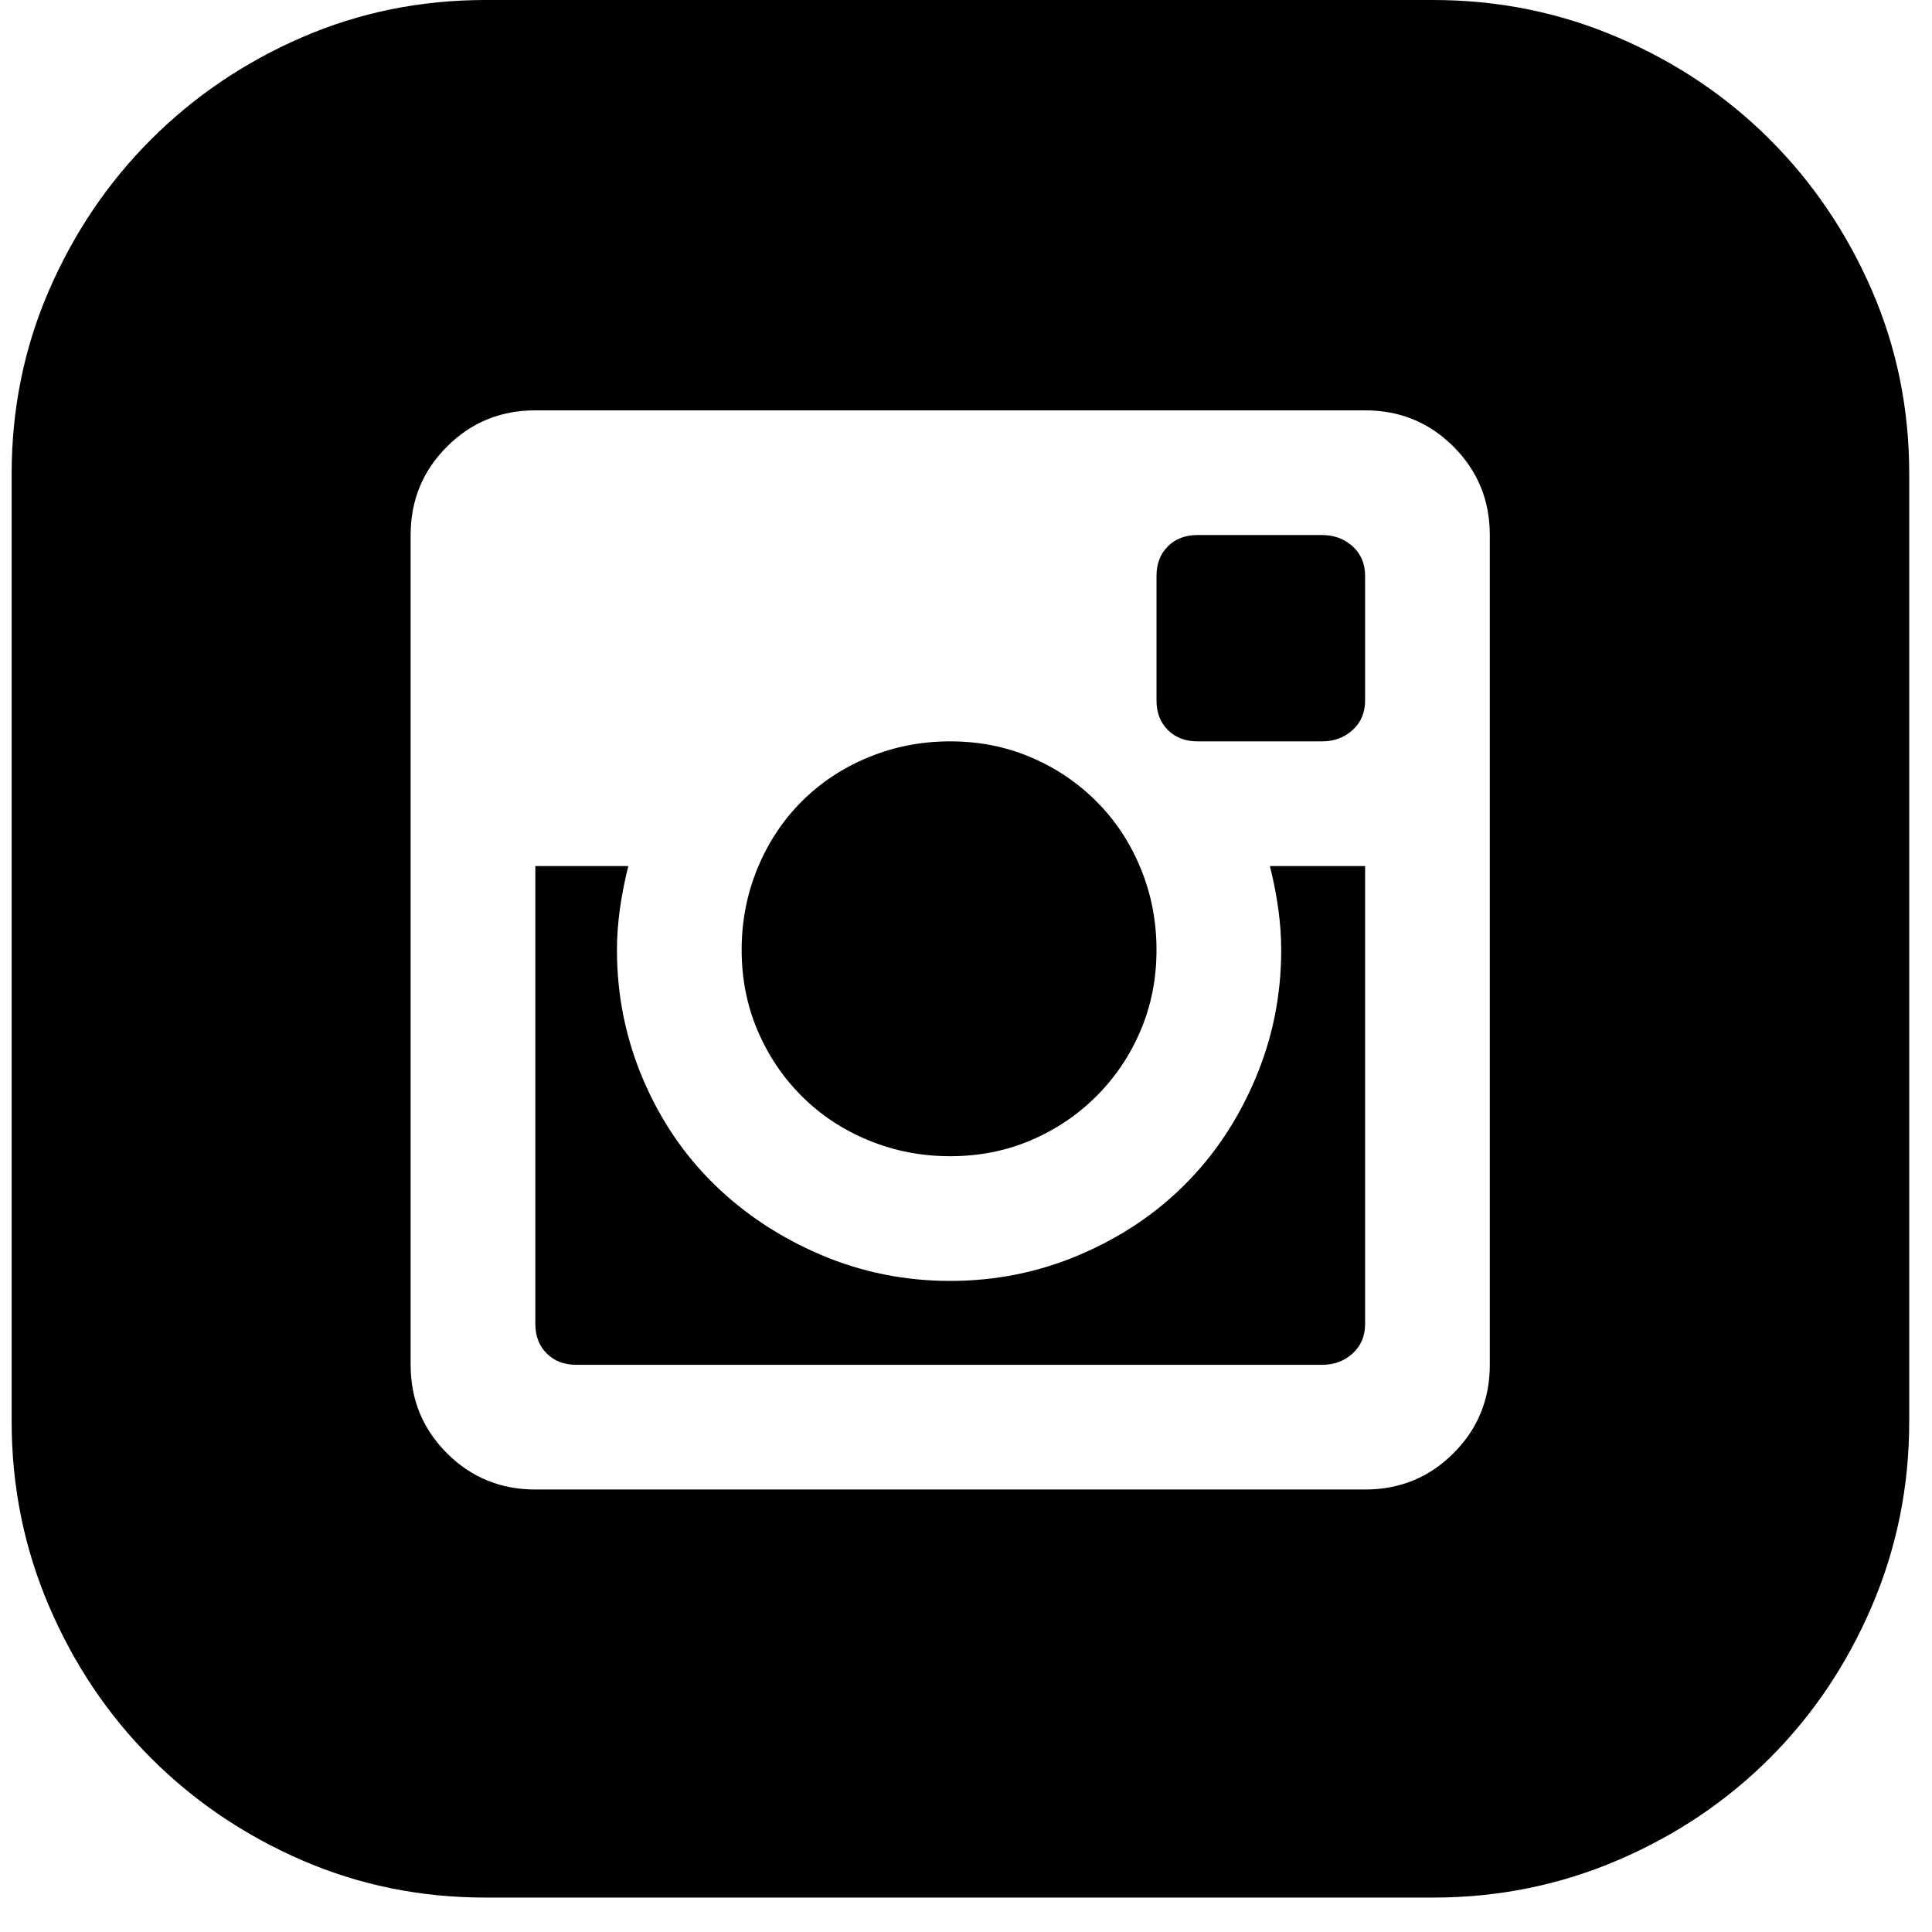
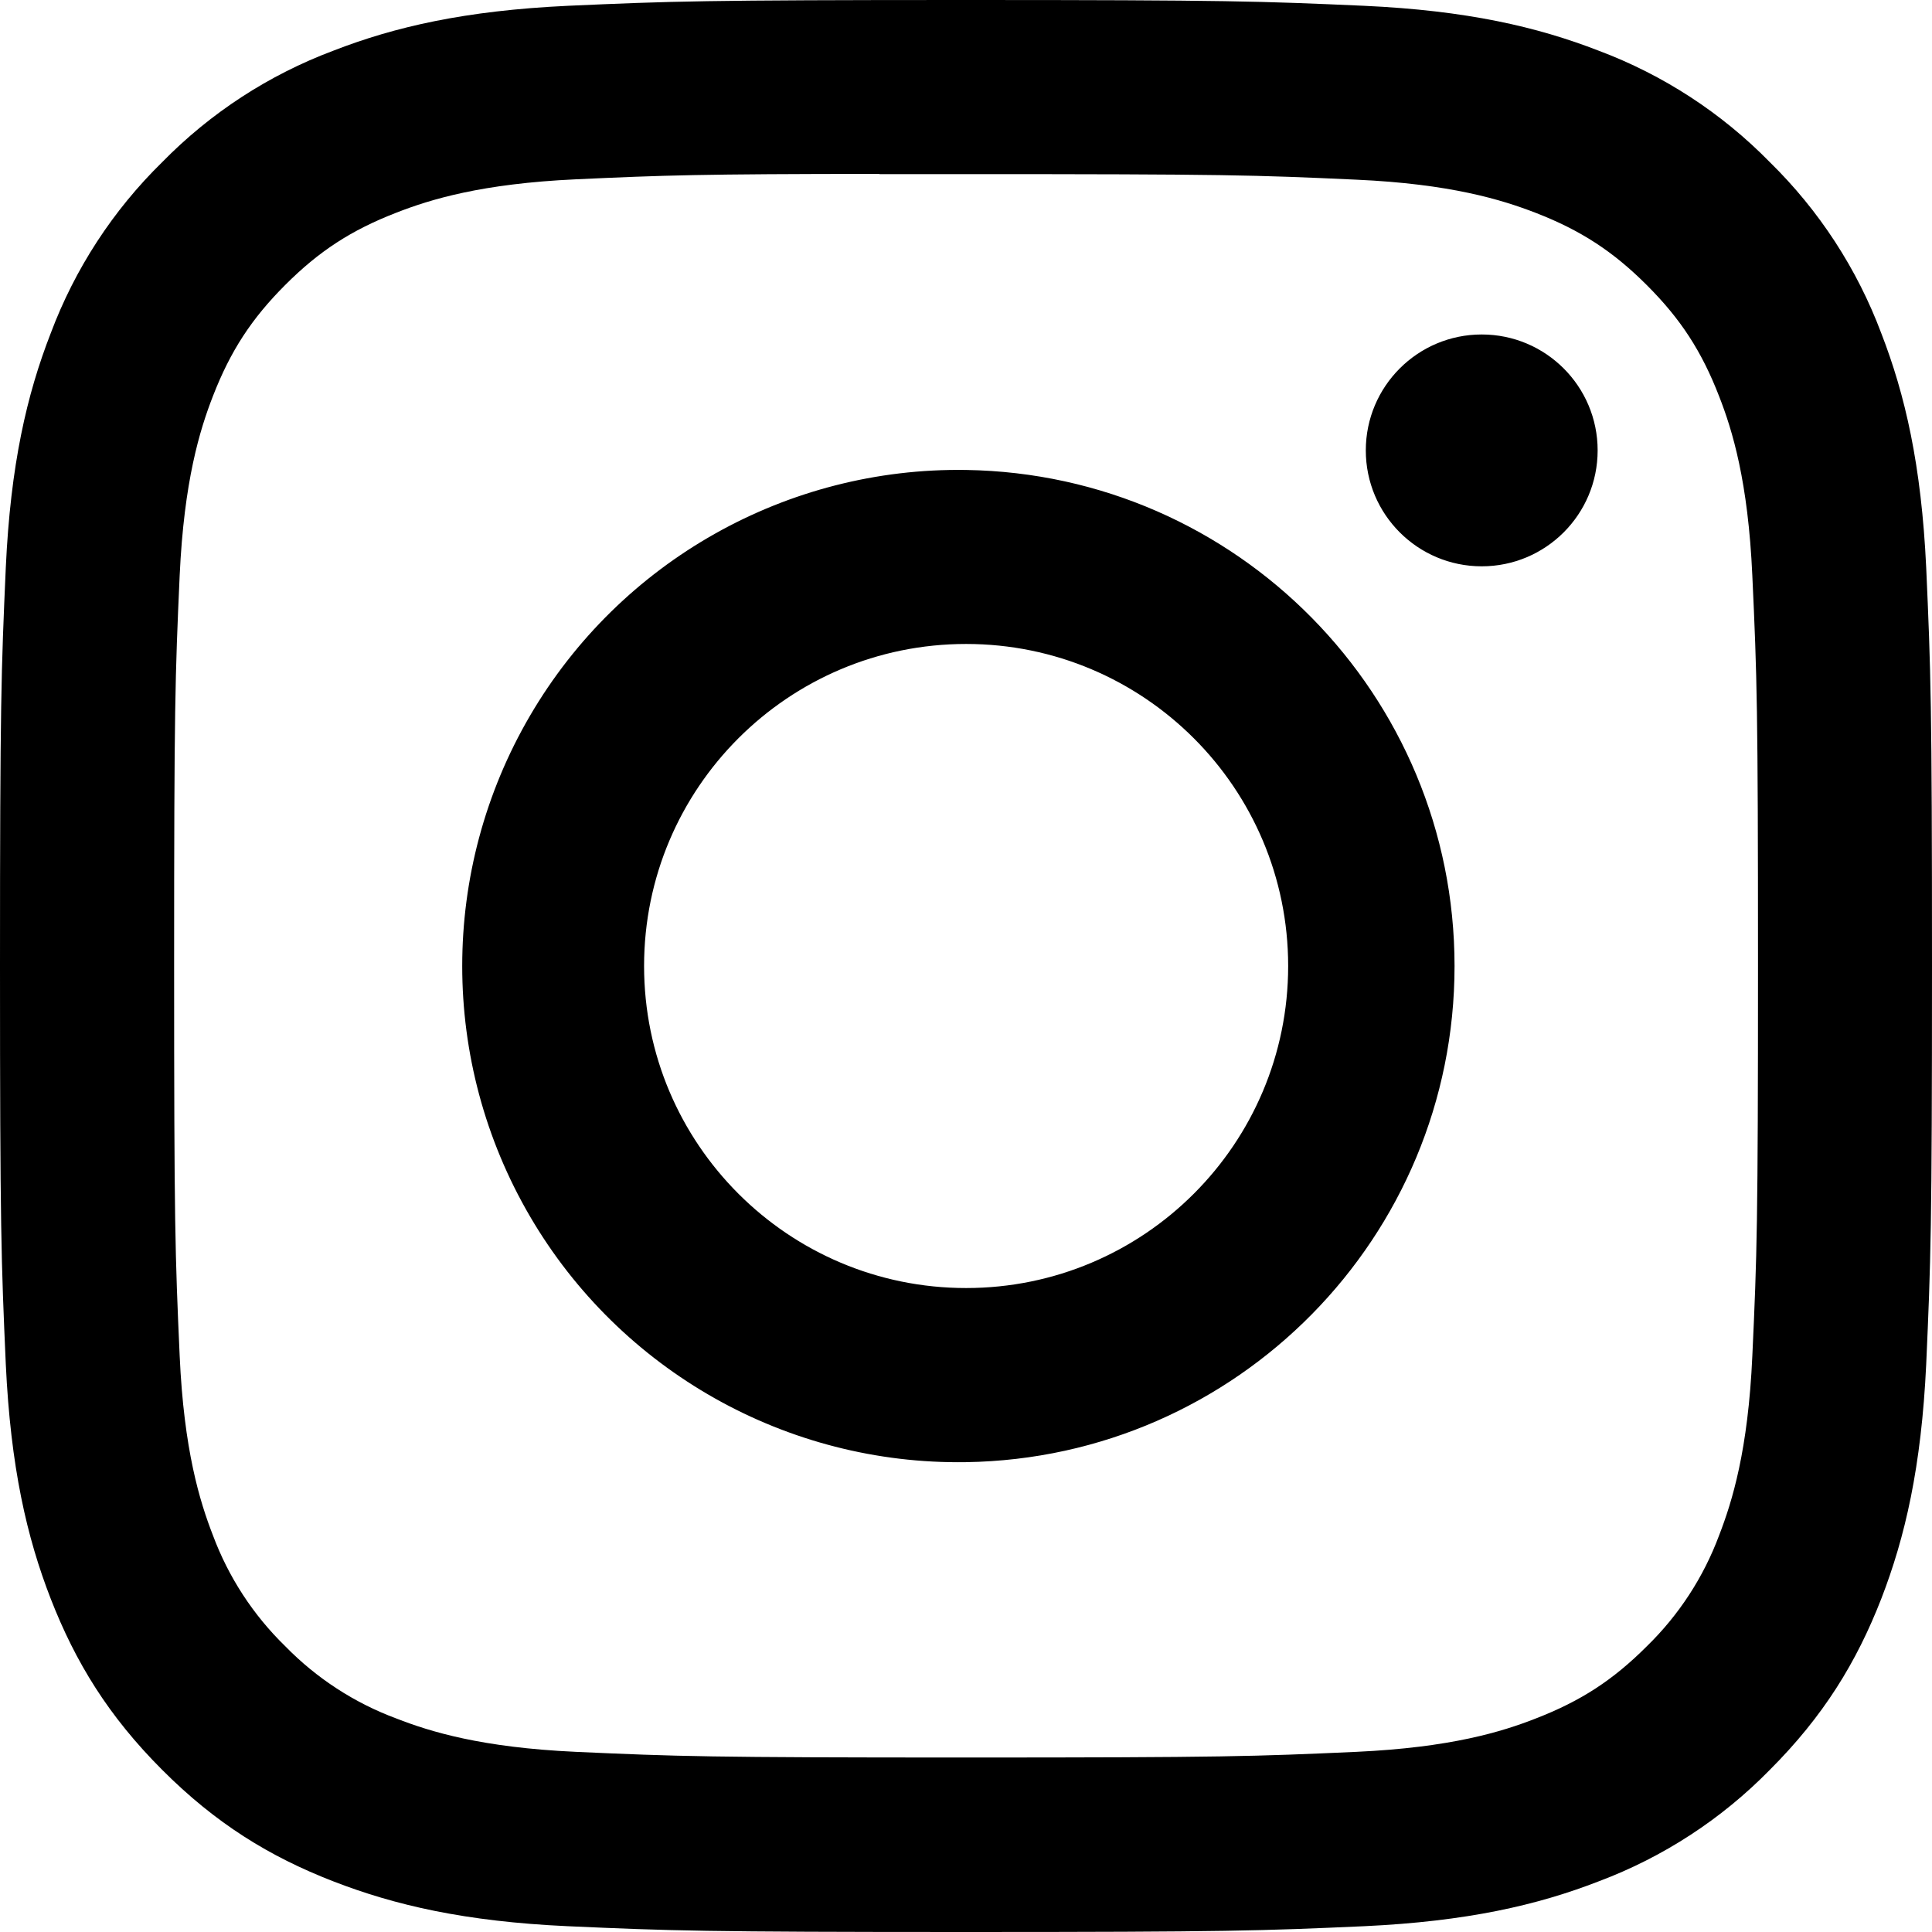
- <svg xmlns="http://www.w3.org/2000/svg" width="33" height="33" viewBox="0 0 33 33" fill="none">
-   <path d="M21.884 16.225C21.884 15.787 21.82 15.309 21.691 14.793H23.317V22.615C23.317 22.821 23.246 22.989 23.104 23.118C22.962 23.247 22.788 23.312 22.581 23.312H9.841C9.634 23.312 9.467 23.247 9.338 23.118C9.209 22.989 9.144 22.821 9.144 22.615V14.793H10.732C10.603 15.309 10.538 15.787 10.538 16.225C10.538 17 10.687 17.736 10.983 18.433C11.28 19.13 11.687 19.73 12.203 20.233C12.72 20.737 13.326 21.137 14.023 21.434C14.72 21.731 15.456 21.879 16.23 21.879C17.005 21.879 17.741 21.731 18.438 21.434C19.135 21.137 19.735 20.737 20.238 20.233C20.742 19.73 21.142 19.13 21.439 18.433C21.736 17.736 21.884 17 21.884 16.225ZM16.23 19.749C15.74 19.749 15.275 19.659 14.836 19.478C14.398 19.297 14.017 19.046 13.694 18.723C13.371 18.4 13.12 18.026 12.939 17.6C12.758 17.174 12.668 16.716 12.668 16.225C12.668 15.735 12.758 15.27 12.939 14.831C13.12 14.392 13.371 14.012 13.694 13.689C14.017 13.366 14.398 13.114 14.836 12.934C15.275 12.753 15.74 12.663 16.23 12.663C16.721 12.663 17.179 12.753 17.605 12.934C18.031 13.114 18.405 13.366 18.728 13.689C19.051 14.012 19.303 14.392 19.483 14.831C19.664 15.27 19.754 15.735 19.754 16.225C19.754 16.716 19.664 17.174 19.483 17.6C19.303 18.026 19.051 18.4 18.728 18.723C18.405 19.046 18.031 19.297 17.605 19.478C17.179 19.659 16.721 19.749 16.23 19.749ZM22.581 9.139C22.788 9.139 22.962 9.203 23.104 9.332C23.246 9.462 23.317 9.629 23.317 9.836V11.966C23.317 12.172 23.246 12.34 23.104 12.469C22.962 12.598 22.788 12.663 22.581 12.663H20.451C20.245 12.663 20.077 12.598 19.948 12.469C19.819 12.34 19.754 12.172 19.754 11.966V9.836C19.754 9.629 19.819 9.462 19.948 9.332C20.077 9.203 20.245 9.139 20.451 9.139H22.581ZM24.479 0C25.589 0 26.641 0.213 27.635 0.639C28.629 1.065 29.493 1.646 30.229 2.382C30.965 3.117 31.546 3.976 31.972 4.957C32.398 5.938 32.611 6.983 32.611 8.093V24.28C32.611 25.39 32.398 26.442 31.972 27.436C31.546 28.43 30.965 29.295 30.229 30.03C29.493 30.766 28.629 31.347 27.635 31.773C26.641 32.199 25.589 32.412 24.479 32.412H8.292C7.182 32.412 6.136 32.199 5.155 31.773C4.174 31.347 3.316 30.766 2.58 30.03C1.845 29.295 1.264 28.43 0.838 27.436C0.412 26.442 0.199 25.39 0.199 24.28V8.093C0.199 6.983 0.412 5.938 0.838 4.957C1.264 3.976 1.845 3.117 2.58 2.382C3.316 1.646 4.174 1.065 5.155 0.639C6.136 0.213 7.182 0 8.292 0H24.479ZM25.447 9.139C25.447 8.545 25.24 8.042 24.827 7.629C24.414 7.216 23.911 7.009 23.317 7.009H9.144C8.55 7.009 8.047 7.216 7.634 7.629C7.221 8.042 7.014 8.545 7.014 9.139V23.312C7.014 23.906 7.221 24.409 7.634 24.822C8.047 25.235 8.55 25.442 9.144 25.442H23.317C23.911 25.442 24.414 25.235 24.827 24.822C25.24 24.409 25.447 23.906 25.447 23.312V9.139Z" fill="black" />
+ <svg xmlns="http://www.w3.org/2000/svg" width="16" height="16" fill="currentColor" class="bi bi-instagram" viewBox="0 0 16 16">
+   <path d="M8 0C5.829 0 5.556.01 4.703.048 3.85.088 3.269.222 2.76.42a3.9 3.9 0 0 0-1.417.923A3.9 3.9 0 0 0 .42 2.76C.222 3.268.087 3.85.048 4.7.01 5.555 0 5.827 0 8.001c0 2.172.01 2.444.048 3.297.04.852.174 1.433.372 1.942.205.526.478.972.923 1.417.444.445.89.719 1.416.923.51.198 1.09.333 1.942.372C5.555 15.99 5.827 16 8 16s2.444-.01 3.298-.048c.851-.04 1.434-.174 1.943-.372a3.9 3.9 0 0 0 1.416-.923c.445-.445.718-.891.923-1.417.197-.509.332-1.09.372-1.942C15.99 10.445 16 10.173 16 8s-.01-2.445-.048-3.299c-.04-.851-.175-1.433-.372-1.941a3.9 3.9 0 0 0-.923-1.417A3.9 3.9 0 0 0 13.24.42c-.51-.198-1.092-.333-1.943-.372C10.443.01 10.172 0 7.998 0zm-.717 1.442h.718c2.136 0 2.389.007 3.232.046.78.035 1.204.166 1.486.275.373.145.64.319.92.599s.453.546.598.92c.11.281.24.705.275 1.485.039.843.047 1.096.047 3.231s-.008 2.389-.047 3.232c-.035.78-.166 1.203-.275 1.485a2.5 2.5 0 0 1-.599.919c-.28.28-.546.453-.92.598-.28.11-.704.24-1.485.276-.843.038-1.096.047-3.232.047s-2.39-.009-3.233-.047c-.78-.036-1.203-.166-1.485-.276a2.5 2.5 0 0 1-.92-.598 2.5 2.5 0 0 1-.6-.92c-.109-.281-.24-.705-.275-1.485-.038-.843-.046-1.096-.046-3.233s.008-2.388.046-3.231c.036-.78.166-1.204.276-1.486.145-.373.319-.64.599-.92s.546-.453.92-.598c.282-.11.705-.24 1.485-.276.738-.034 1.024-.044 2.515-.045zm4.988 1.328a.96.96 0 1 0 0 1.92.96.96 0 0 0 0-1.92m-4.27 1.122a4.109 4.109 0 1 0 0 8.217 4.109 4.109 0 0 0 0-8.217m0 1.441a2.667 2.667 0 1 1 0 5.334 2.667 2.667 0 0 1 0-5.334" />
</svg>
